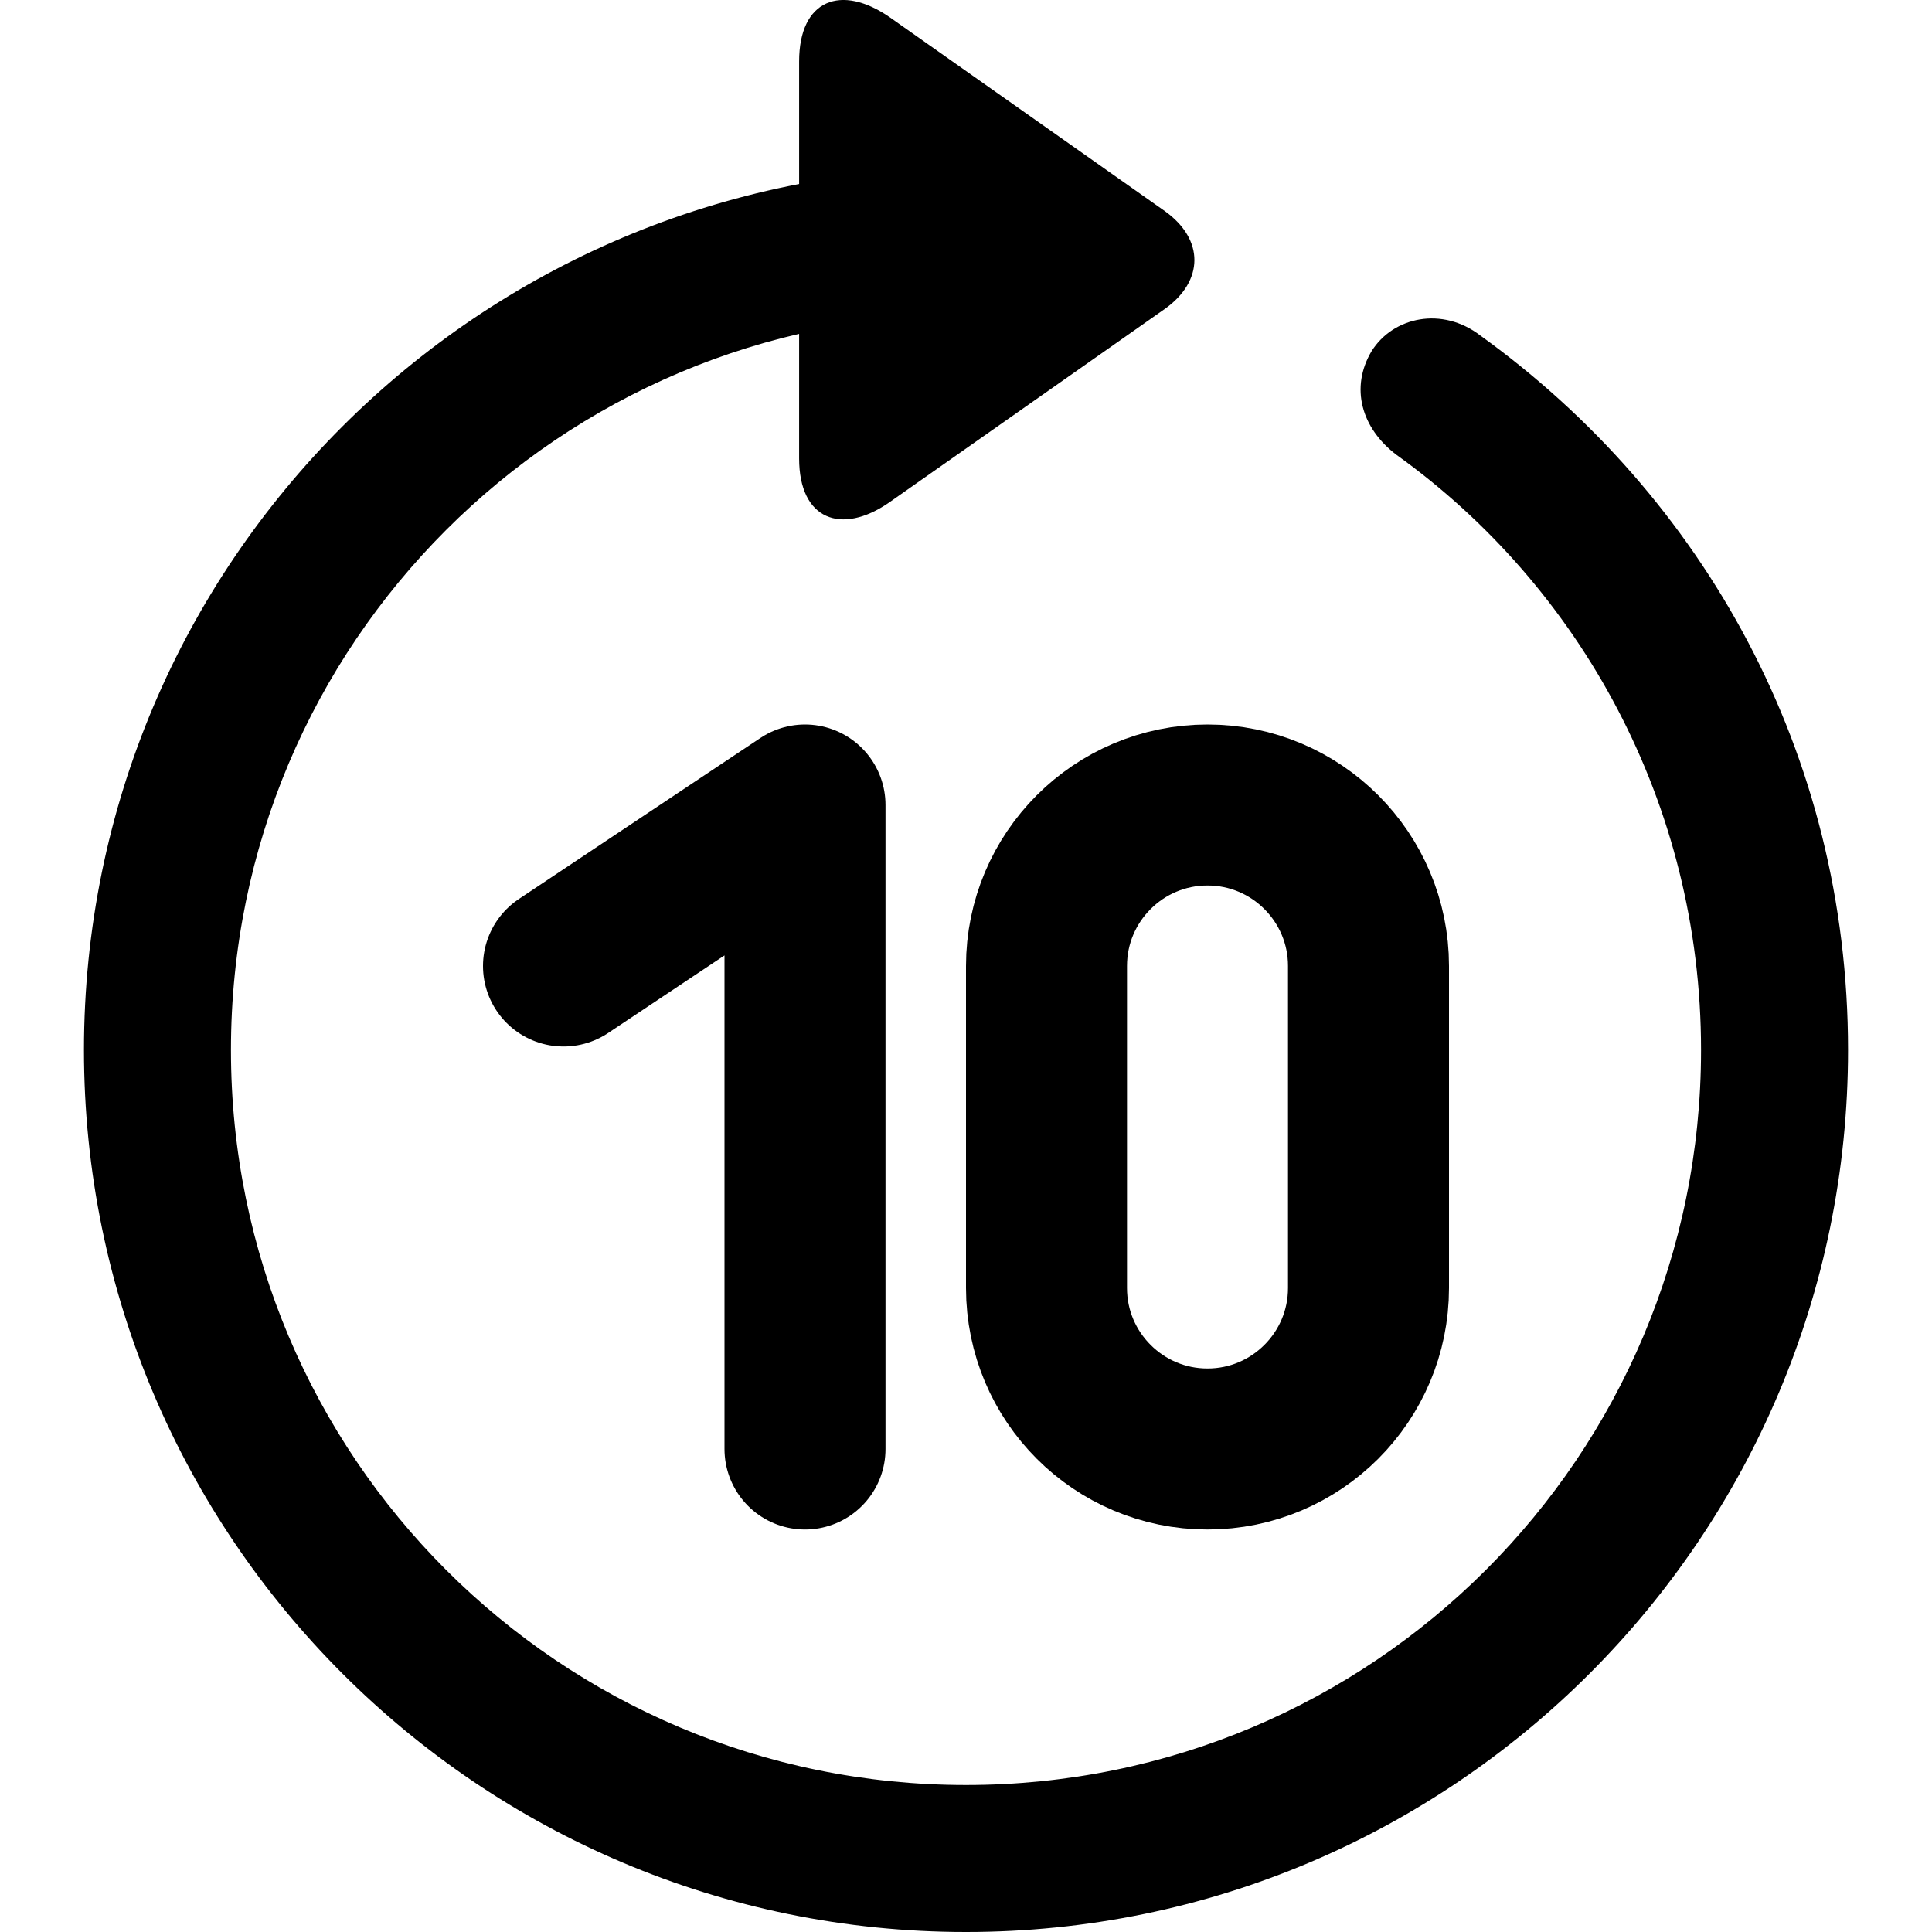
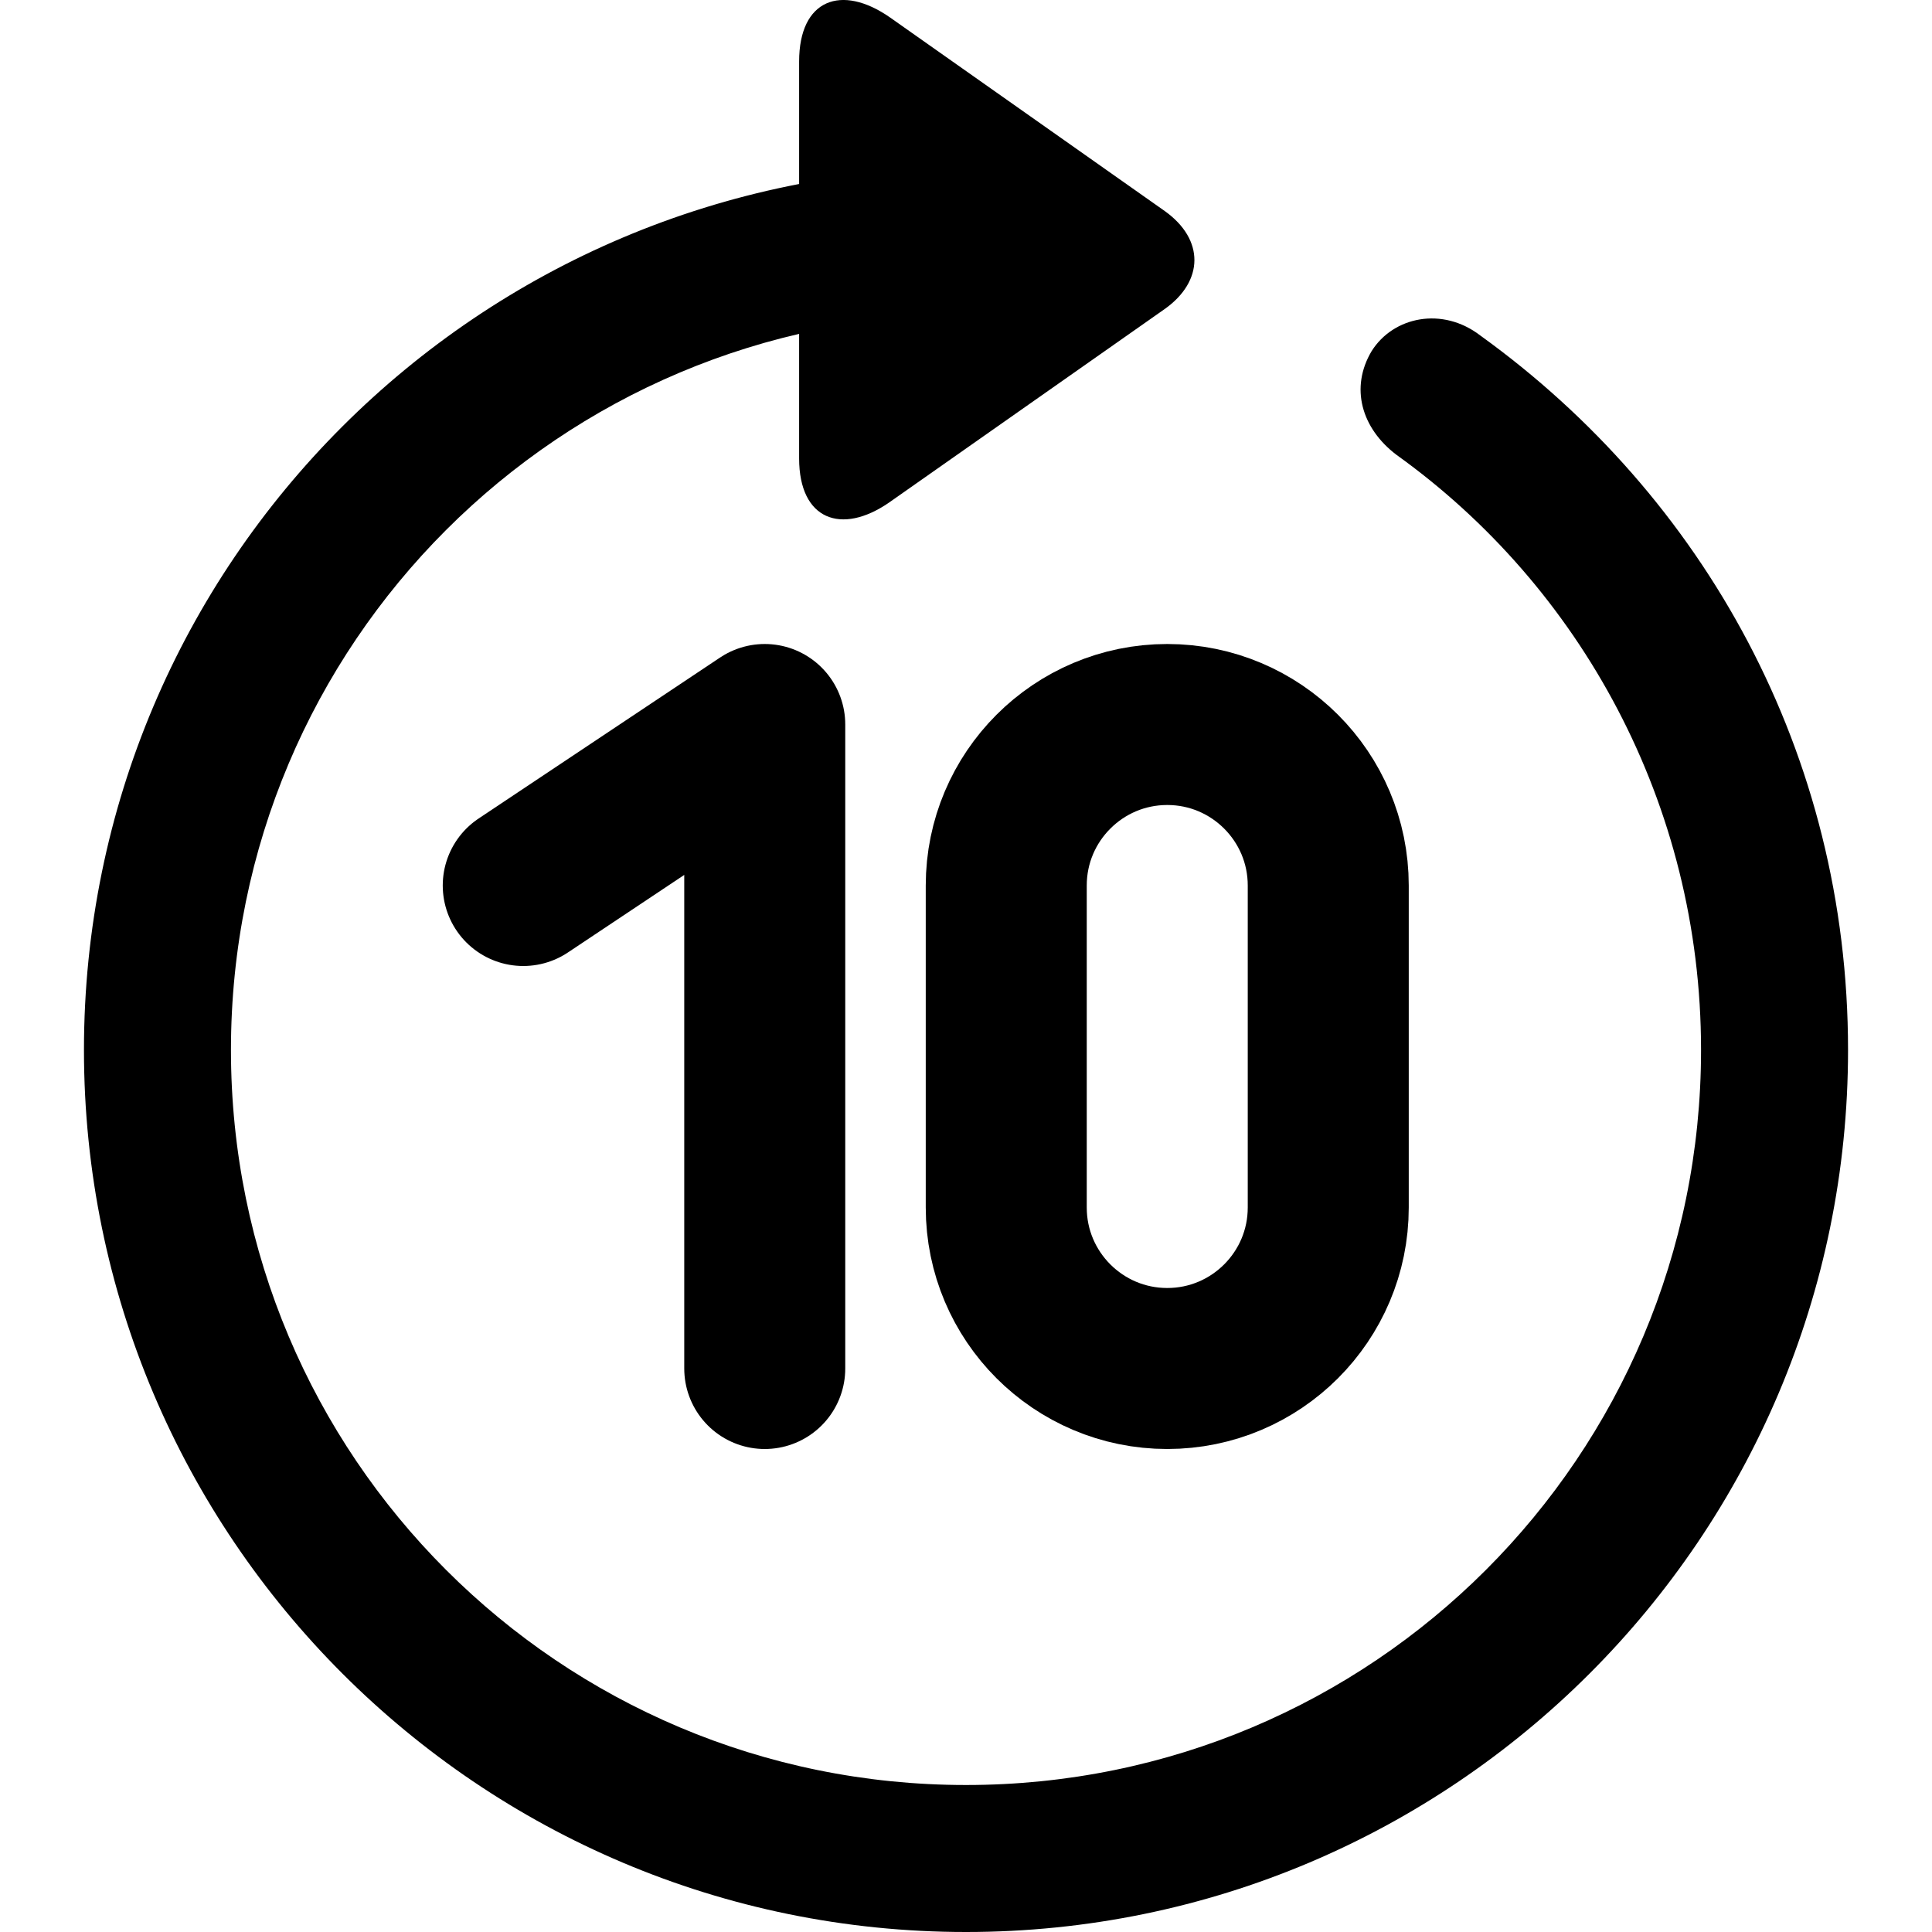
- <svg xmlns="http://www.w3.org/2000/svg" width="24" height="24" viewBox="0 0 24 24">
-   <path id="Percorso" fill="none" stroke="currentColor" stroke-width="2" stroke-linecap="round" stroke-linejoin="round" d="M 17 12 L 17 16 C 17 17.104 16.104 18 15 18 C 13.896 18 13 17.104 13 16 L 13 12 C 13 10.896 13.896 10 15 10 C 16.104 10 17 10.896 17 12 Z" />
-   <path id="path1" fill="none" stroke="currentColor" stroke-width="2" stroke-linecap="round" stroke-linejoin="round" d="M 7 12 L 10 10 L 10 18" />
-   <path id="path2" fill="currentColor" stroke="none" d="M 9.927 0.764 L 9.927 5.695 C 9.927 6.458 10.453 6.651 11.044 6.243 L 14.471 3.837 C 14.954 3.493 14.965 2.977 14.471 2.623 L 11.055 0.216 C 10.453 -0.203 9.927 -0.009 9.927 0.764 Z M 12 24 C 18.048 24 22.957 19.091 22.957 13.043 C 22.957 9.358 21.163 6.168 18.392 4.17 C 17.919 3.804 17.307 3.933 17.038 4.363 C 16.77 4.814 16.909 5.319 17.35 5.652 C 19.627 7.285 21.131 9.981 21.131 13.043 C 21.131 18.092 17.049 22.174 12 22.174 C 6.951 22.174 2.869 18.092 2.869 13.043 C 2.869 7.994 6.951 3.912 12 3.912 C 12.505 3.912 12.913 3.493 12.913 2.988 C 12.913 2.504 12.516 2.096 12.011 2.086 C 5.941 2.096 1.043 6.995 1.043 13.043 C 1.043 19.091 5.952 24 12 24 Z" />
+ <svg xmlns="http://www.w3.org/2000/svg" width="100%" height="100%" viewBox="0 0 24 24" version="1.1" xml:space="preserve" style="fill-rule:evenodd;clip-rule:evenodd;stroke-linecap:round;stroke-linejoin:round;">
+   <g id="Percorso" transform="matrix(1,0,0,1,-0.499996,-1)">
+     <path d="M17,12L17,16C17,17.104 16.104,18 15,18C13.896,18 13,17.104 13,16L13,12C13,10.896 13.896,10 15,10C16.104,10 17,10.896 17,12Z" style="fill:none;fill-rule:nonzero;stroke:black;stroke-width:2px;" />
+   </g>
+   <g id="path1" transform="matrix(1,0,0,1,-0.499996,-1)">
+     <path d="M7,12L10,10L10,18" style="fill:none;fill-rule:nonzero;stroke:black;stroke-width:2px;" />
+   </g>
+   <path id="path2" d="M9.927,0.764L9.927,5.695C9.927,6.458 10.453,6.651 11.044,6.243L14.471,3.837C14.954,3.493 14.965,2.977 14.471,2.623L11.055,0.216C10.453,-0.203 9.927,-0.009 9.927,0.764ZM12,24C18.048,24 22.957,19.091 22.957,13.043C22.957,9.358 21.163,6.168 18.392,4.17C17.919,3.804 17.307,3.933 17.038,4.363C16.77,4.814 16.909,5.319 17.35,5.652C19.627,7.285 21.131,9.981 21.131,13.043C21.131,18.092 17.049,22.174 12,22.174C6.951,22.174 2.869,18.092 2.869,13.043C2.869,7.994 6.951,3.912 12,3.912C12.505,3.912 12.913,3.493 12.913,2.988C12.913,2.504 12.516,2.096 12.011,2.086C5.941,2.096 1.043,6.995 1.043,13.043C1.043,19.091 5.952,24 12,24Z" style="fill-rule:nonzero;" />
</svg>
